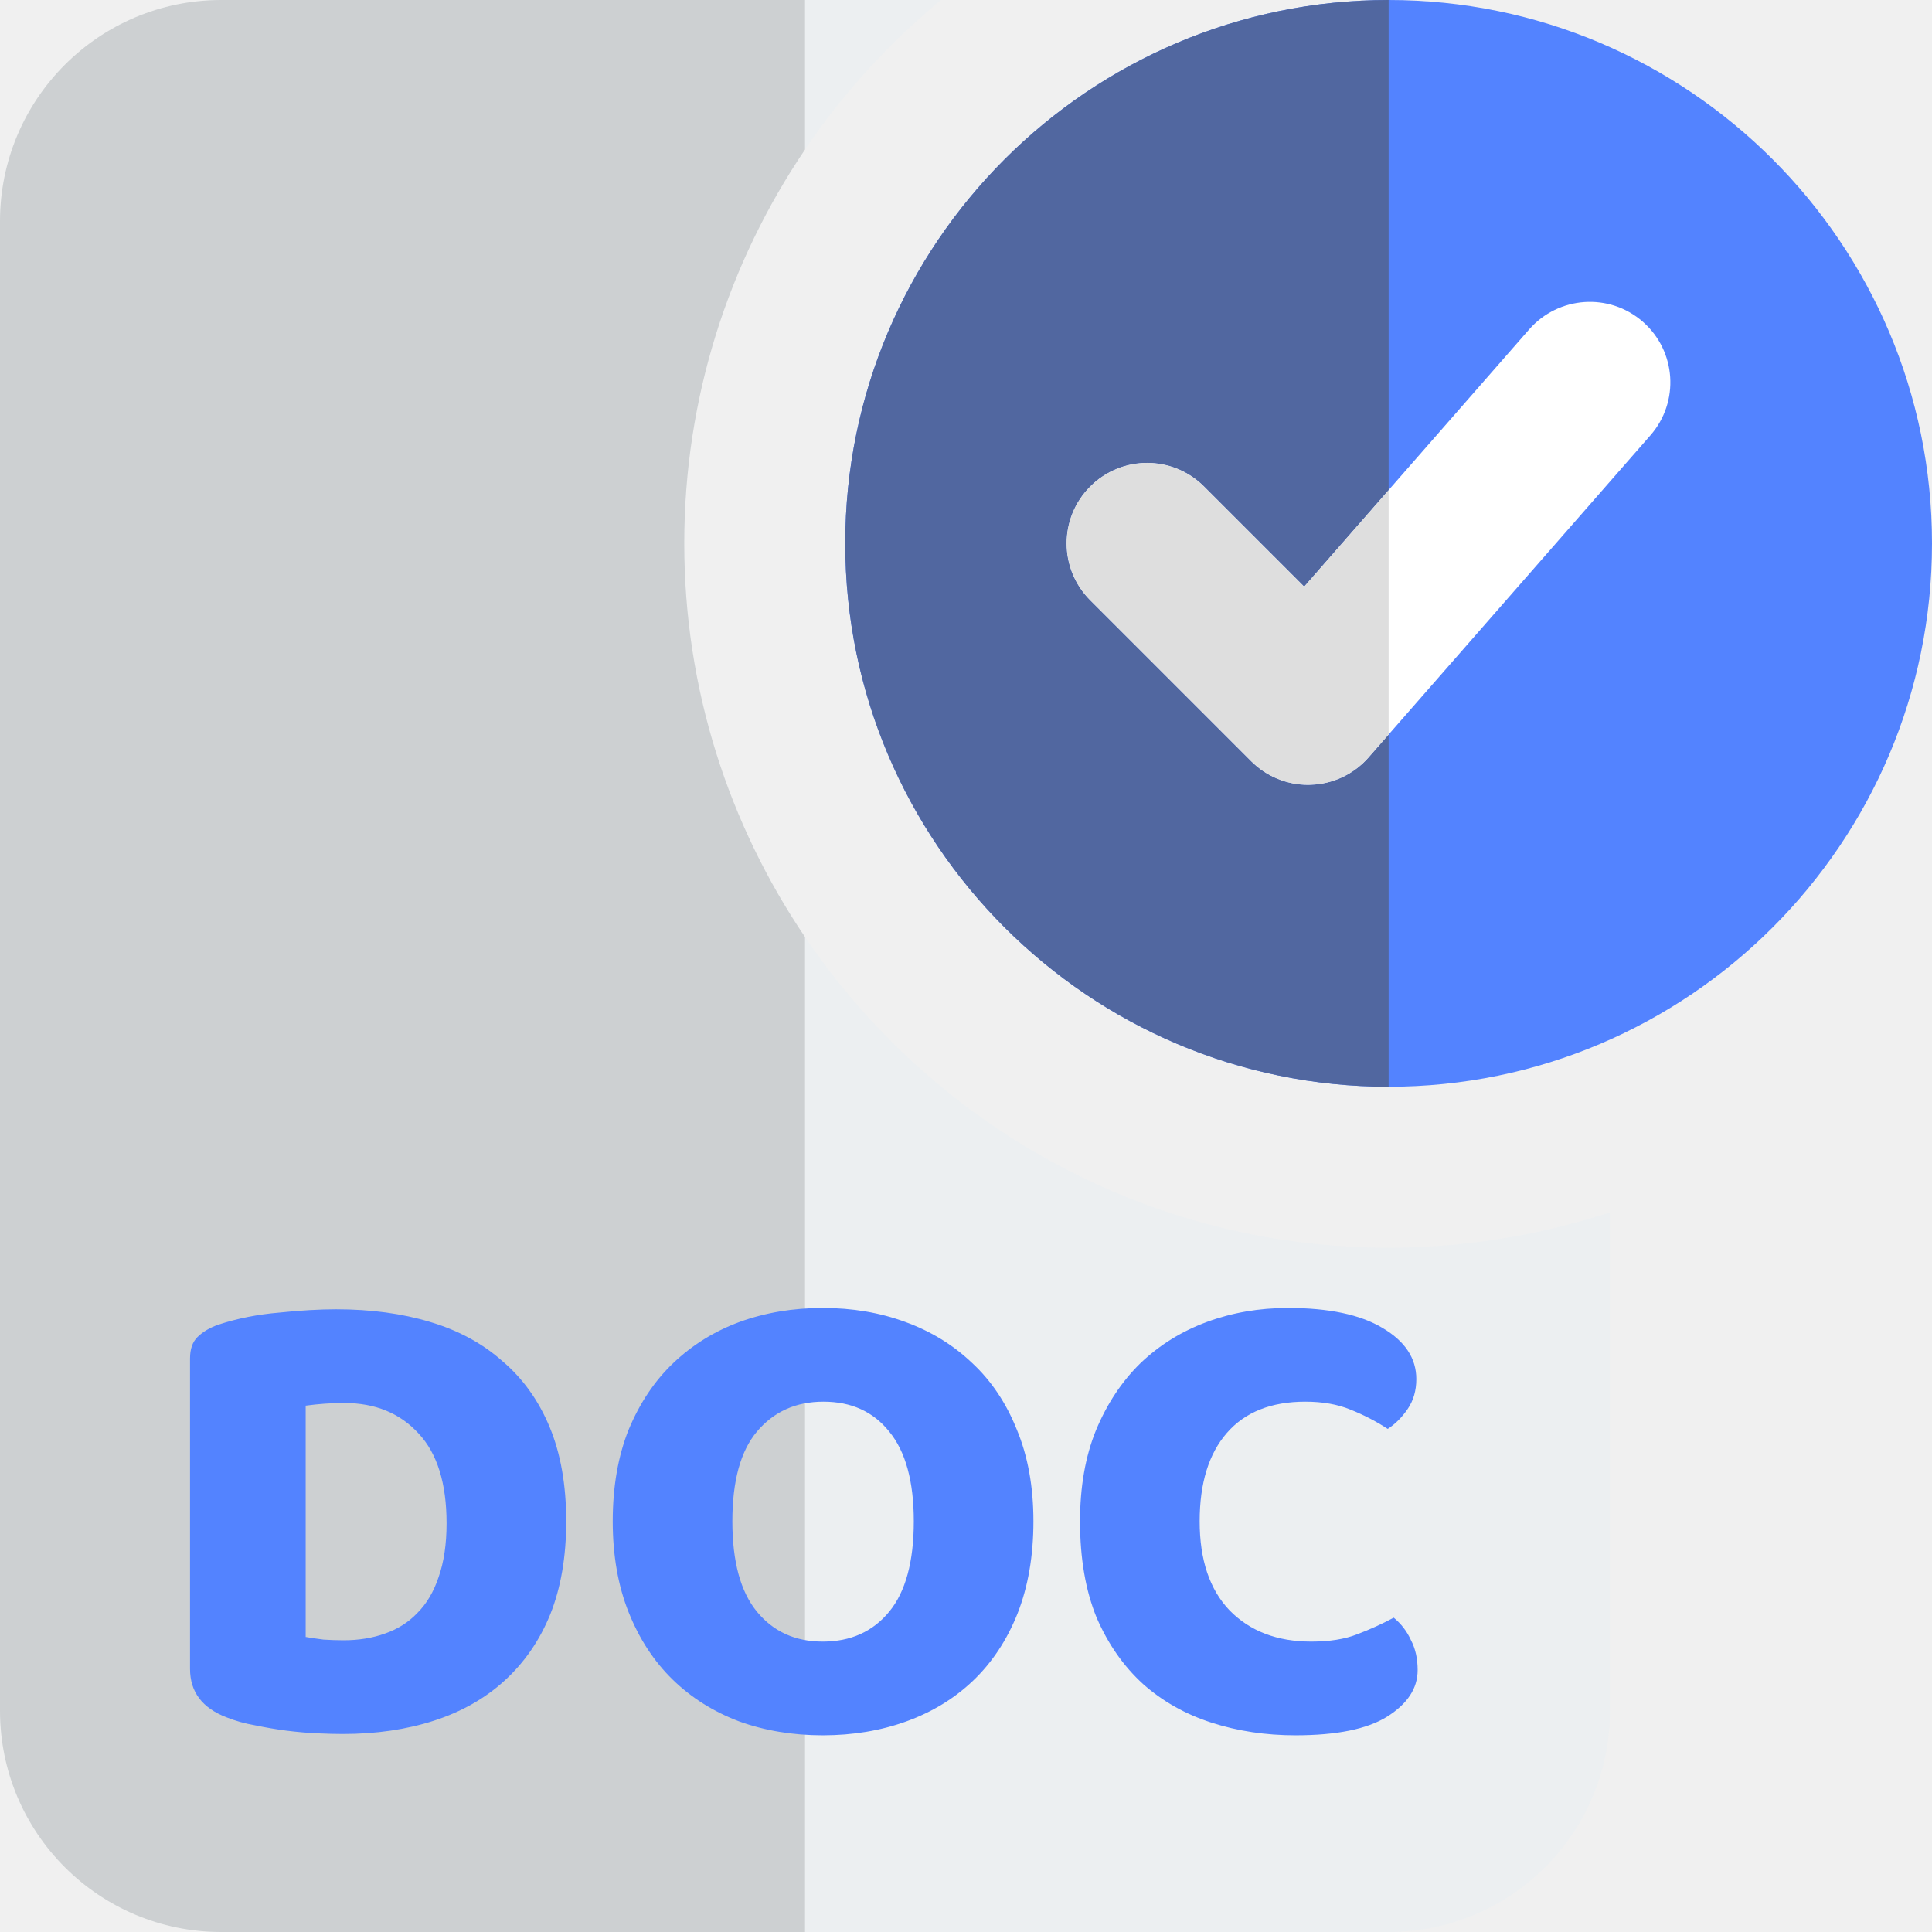
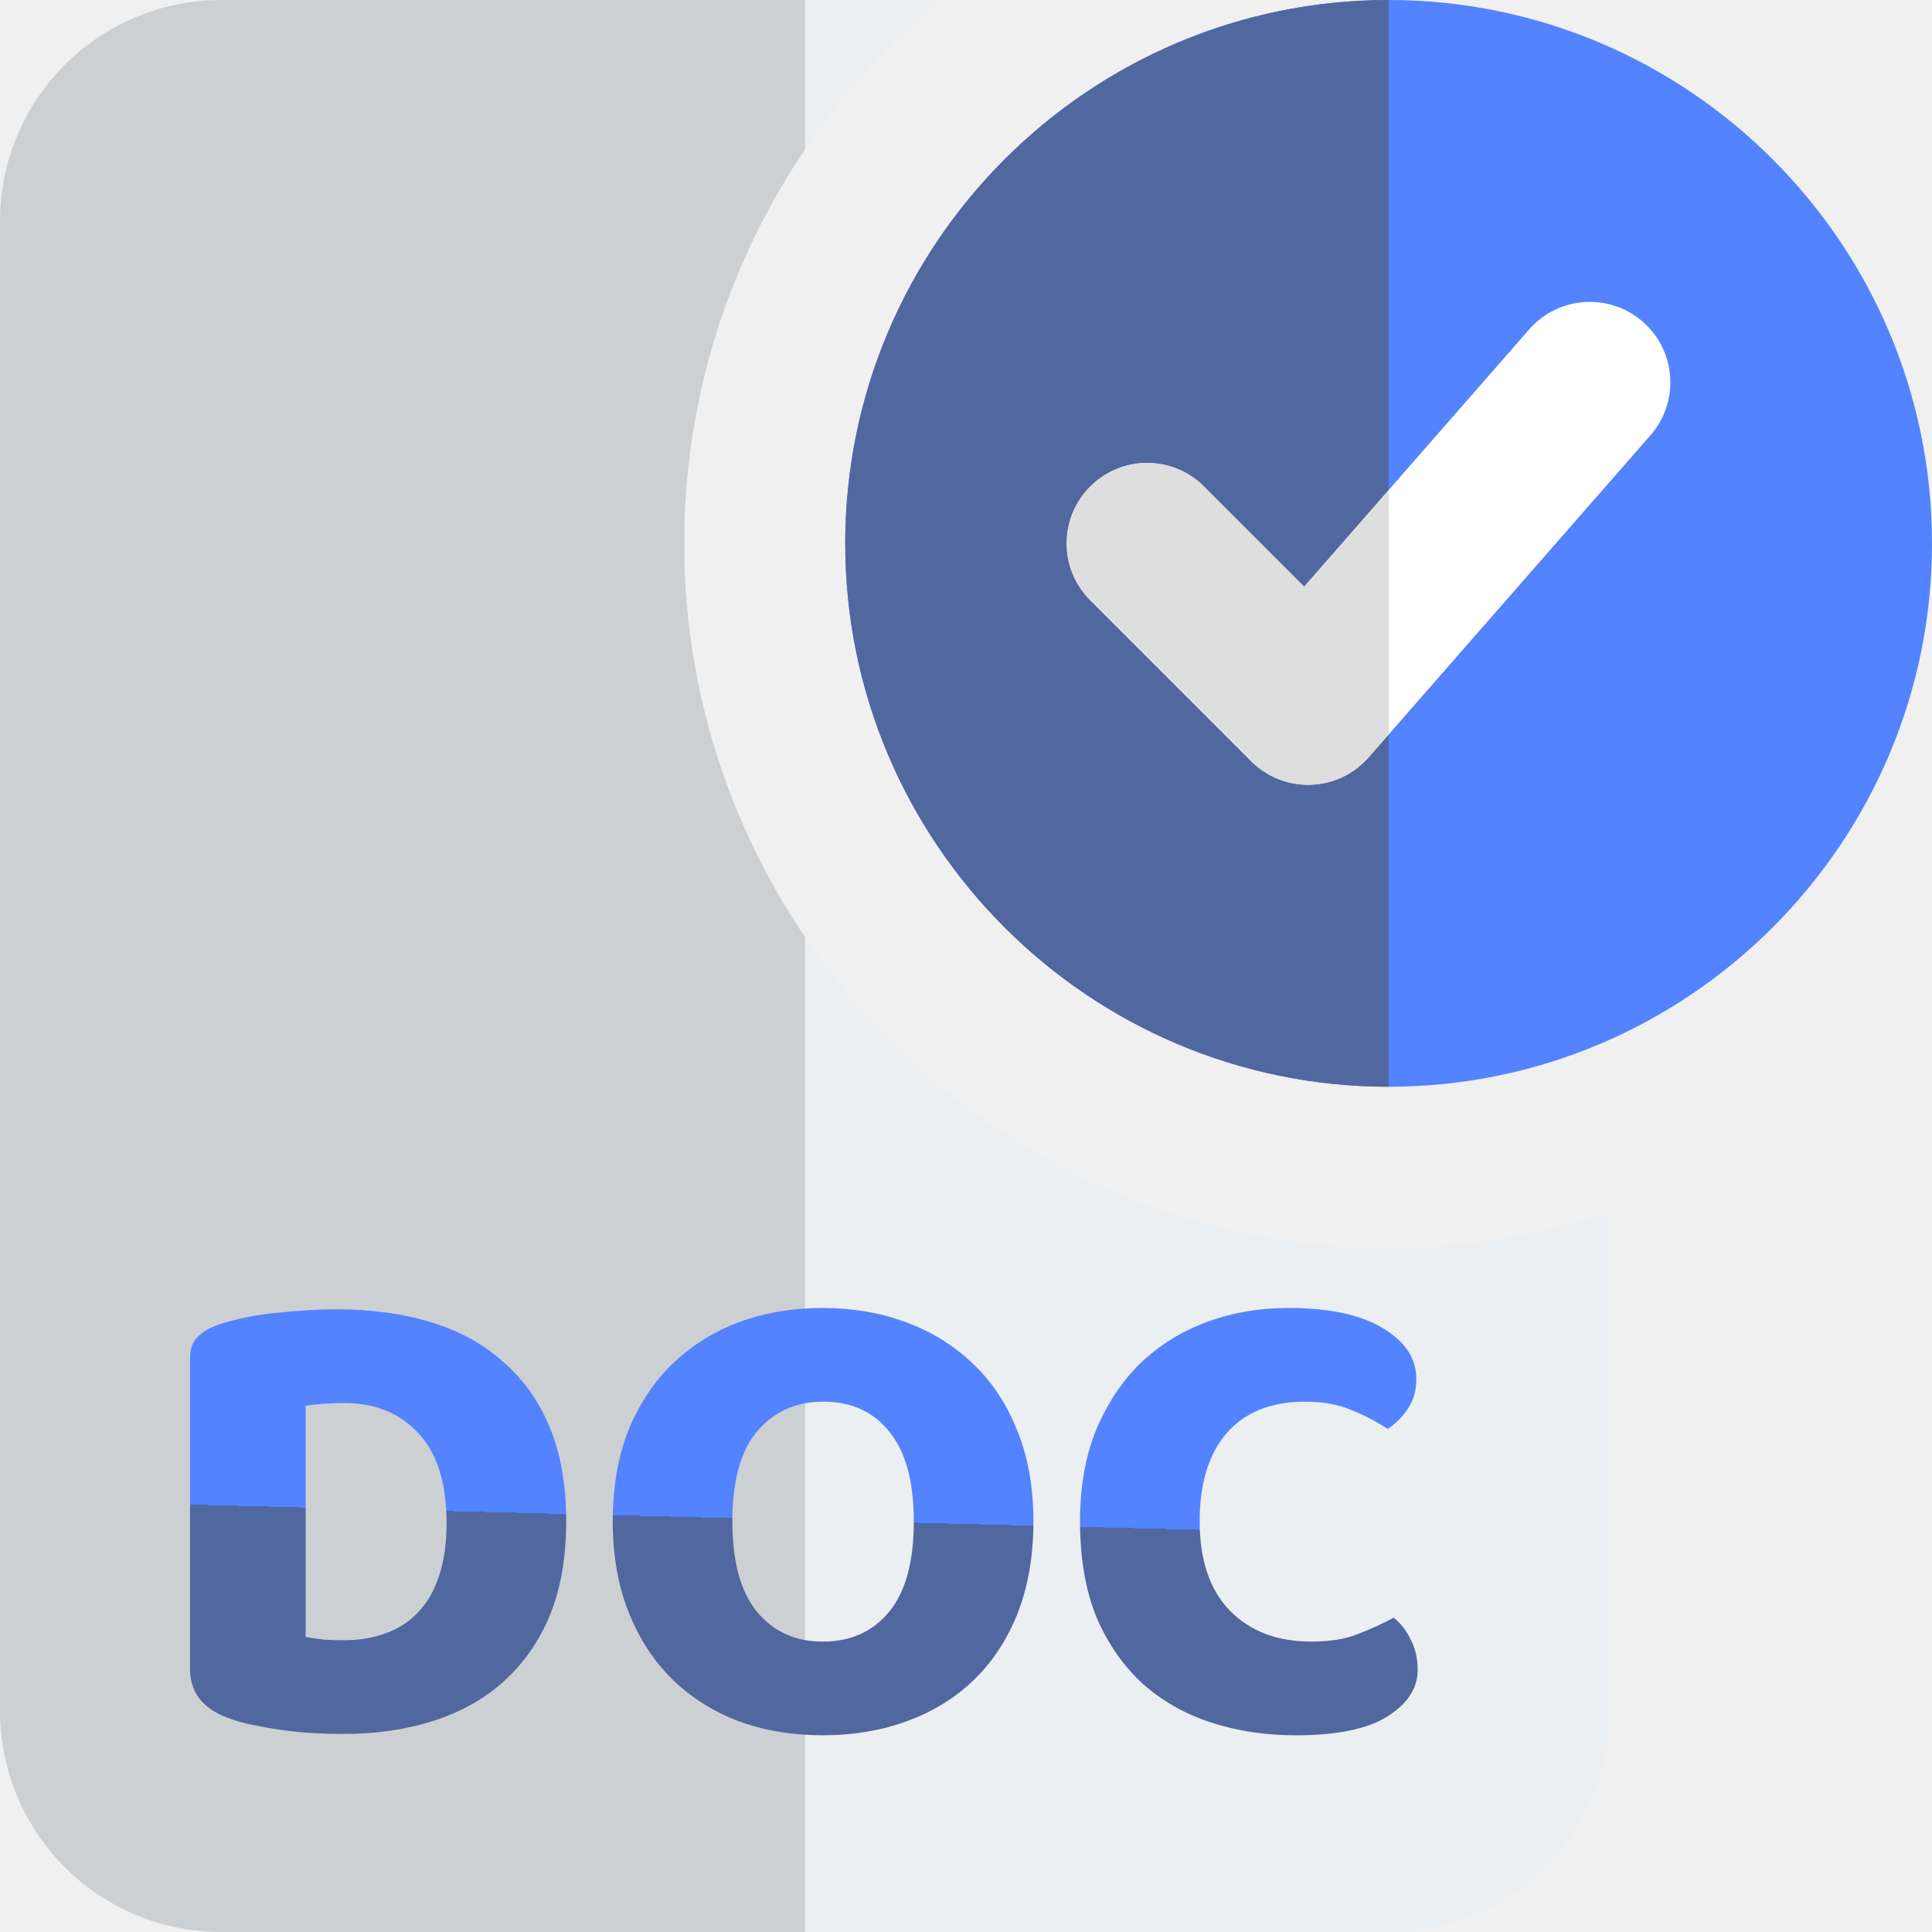
<svg xmlns="http://www.w3.org/2000/svg" width="250" height="250" viewBox="0 0 250 250" fill="none">
  <g clip-path="url(#clip0)">
    <path d="M179.688 161.458C129.479 161.458 88.542 120.521 88.542 70.312C88.542 42.083 101.458 16.771 121.771 0H28.646C12.812 0 0 12.812 0 28.646V221.354C0 237.188 12.812 250 28.646 250H179.688C195.521 250 208.333 237.188 208.333 221.354V156.875C199.375 159.792 189.688 161.458 179.688 161.458V161.458Z" fill="#ECEFF1" />
    <path d="M104.167 0H28.646C12.812 0 0 12.812 0 28.646V221.354C0 237.188 12.812 250 28.646 250H104.167V121.25C94.312 106.688 88.542 89.156 88.542 70.312C88.542 51.469 94.302 33.927 104.167 19.354V0Z" fill="#CDD0D2" />
    <path d="M179.688 140.625C140.917 140.625 109.375 109.083 109.375 70.312C109.375 31.542 140.917 0 179.688 0C218.458 0 250 31.542 250 70.312C250 109.083 218.458 140.625 179.688 140.625Z" fill="#5383FF" />
    <path d="M169.271 101.562C166.51 101.562 163.865 100.469 161.906 98.51L141.073 77.677C137 73.604 137 67.021 141.073 62.948C145.146 58.875 151.729 58.875 155.802 62.948L168.76 75.906L197.885 42.614C201.677 38.302 208.25 37.844 212.583 41.635C216.917 45.427 217.354 52 213.562 56.333L177.104 98C175.208 100.177 172.5 101.458 169.615 101.552L169.271 101.562Z" fill="white" />
-     <path d="M179.688 0C140.917 0 109.375 31.542 109.375 70.312C109.375 109.083 140.917 140.625 179.688 140.625V95.062L177.104 98.01C175.208 100.177 172.5 101.458 169.615 101.552L169.271 101.563C166.51 101.563 163.865 100.469 161.906 98.51L141.073 77.677C137 73.604 137 67.021 141.073 62.948C143.104 60.917 145.771 59.896 148.438 59.896C151.104 59.896 153.771 60.917 155.802 62.948L168.76 75.906L179.688 63.417V0Z" fill="#5167A0" />
-     <path d="M148.437 59.896C145.771 59.896 143.104 60.917 141.073 62.948C137 67.021 137 73.605 141.073 77.677L161.906 98.511C163.865 100.469 166.51 101.563 169.271 101.563L169.615 101.552C172.5 101.459 175.208 100.167 177.104 98L179.687 95.052V63.417L168.76 75.907L155.802 62.948C153.771 60.917 151.104 59.896 148.437 59.896V59.896Z" fill="#DEDEDE" />
-     <path d="M39.554 211.82C40.185 211.935 40.959 212.049 41.876 212.164C42.793 212.221 43.653 212.25 44.456 212.25C46.405 212.25 48.183 211.963 49.788 211.39C51.451 210.817 52.855 209.928 54.002 208.724C55.206 207.52 56.123 205.972 56.754 204.08C57.442 202.131 57.786 199.809 57.786 197.114C57.786 191.954 56.582 188.084 54.174 185.504C51.766 182.867 48.555 181.548 44.542 181.548C43.739 181.548 42.908 181.577 42.048 181.634C41.245 181.691 40.414 181.777 39.554 181.892V211.82ZM44.37 224.376C43.395 224.376 42.277 224.347 41.016 224.29C39.755 224.233 38.436 224.118 37.06 223.946C35.741 223.774 34.394 223.545 33.018 223.258C31.699 223.029 30.467 222.685 29.32 222.226C26.167 221.022 24.59 218.929 24.59 215.948V175.786C24.59 174.582 24.905 173.665 25.536 173.034C26.224 172.346 27.141 171.801 28.288 171.4C30.753 170.597 33.362 170.081 36.114 169.852C38.866 169.565 41.331 169.422 43.51 169.422C47.982 169.422 52.024 169.967 55.636 171.056C59.305 172.145 62.43 173.837 65.01 176.13C67.647 178.366 69.683 181.204 71.116 184.644C72.549 188.084 73.266 192.155 73.266 196.856C73.266 201.443 72.578 205.456 71.202 208.896C69.826 212.279 67.848 215.145 65.268 217.496C62.745 219.789 59.707 221.509 56.152 222.656C52.597 223.803 48.67 224.376 44.37 224.376ZM79.287 196.856C79.287 192.384 79.975 188.428 81.351 184.988C82.785 181.548 84.705 178.681 87.113 176.388C89.579 174.037 92.445 172.26 95.713 171.056C99.039 169.852 102.622 169.25 106.463 169.25C110.305 169.25 113.859 169.852 117.127 171.056C120.453 172.26 123.348 174.037 125.813 176.388C128.279 178.681 130.199 181.548 131.575 184.988C133.009 188.428 133.725 192.384 133.725 196.856C133.725 201.328 133.037 205.313 131.661 208.81C130.285 212.25 128.365 215.145 125.899 217.496C123.491 219.789 120.625 221.538 117.299 222.742C113.974 223.946 110.362 224.548 106.463 224.548C102.565 224.548 98.953 223.946 95.627 222.742C92.302 221.481 89.435 219.675 87.027 217.324C84.619 214.973 82.727 212.078 81.351 208.638C79.975 205.198 79.287 201.271 79.287 196.856ZM94.767 196.856C94.767 202.073 95.828 205.972 97.949 208.552C100.071 211.132 102.909 212.422 106.463 212.422C110.075 212.422 112.942 211.132 115.063 208.552C117.185 205.972 118.245 202.073 118.245 196.856C118.245 191.696 117.185 187.826 115.063 185.246C112.999 182.666 110.161 181.376 106.549 181.376C102.995 181.376 100.128 182.666 97.949 185.246C95.828 187.769 94.767 191.639 94.767 196.856ZM168.91 181.376C164.495 181.376 161.113 182.723 158.762 185.418C156.411 188.113 155.236 191.925 155.236 196.856C155.236 201.844 156.526 205.685 159.106 208.38C161.743 211.075 165.269 212.422 169.684 212.422C172.035 212.422 174.013 212.107 175.618 211.476C177.281 210.845 178.857 210.129 180.348 209.326C181.323 210.129 182.068 211.103 182.584 212.25C183.157 213.339 183.444 214.629 183.444 216.12C183.444 218.471 182.125 220.477 179.488 222.14C176.908 223.745 172.952 224.548 167.62 224.548C163.779 224.548 160.167 224.003 156.784 222.914C153.401 221.825 150.449 220.162 147.926 217.926C145.403 215.633 143.397 212.766 141.906 209.326C140.473 205.829 139.756 201.672 139.756 196.856C139.756 192.384 140.444 188.457 141.82 185.074C143.253 181.634 145.174 178.739 147.582 176.388C150.047 174.037 152.914 172.26 156.182 171.056C159.45 169.852 162.947 169.25 166.674 169.25C171.949 169.25 176.019 170.11 178.886 171.83C181.81 173.55 183.272 175.757 183.272 178.452C183.272 179.943 182.899 181.233 182.154 182.322C181.409 183.411 180.549 184.271 179.574 184.902C178.083 183.927 176.478 183.096 174.758 182.408C173.095 181.72 171.146 181.376 168.91 181.376Z" fill="#5383FF" />
+     <path d="M179.688 0C140.917 0 109.375 31.542 109.375 70.312C109.375 109.083 140.917 140.625 179.688 140.625V95.062L177.104 98.01C175.208 100.177 172.5 101.458 169.615 101.552L169.271 101.562C166.51 101.562 163.865 100.469 161.906 98.51L141.073 77.677C137 73.604 137 67.021 141.073 62.948C143.104 60.917 145.771 59.896 148.438 59.896C151.104 59.896 153.771 60.917 155.802 62.948L168.76 75.906L179.688 63.417V0Z" fill="#5167A0" />
+     <path d="M148.437 59.896C145.771 59.896 143.104 60.917 141.073 62.948C137 67.021 137 73.605 141.073 77.677L161.906 98.511C163.865 100.469 166.51 101.563 169.271 101.563L169.615 101.552C172.5 101.459 175.208 100.167 177.104 98L179.687 95.052V63.417L168.76 75.907L155.802 62.948C153.771 60.917 151.104 59.896 148.437 59.896Z" fill="#DEDEDE" />
+     <path d="M39.554 211.82C40.185 211.935 40.959 212.049 41.876 212.164C42.793 212.221 43.653 212.25 44.456 212.25C46.405 212.25 48.183 211.963 49.788 211.39C51.451 210.817 52.855 209.928 54.002 208.724C55.206 207.52 56.123 205.972 56.754 204.08C57.442 202.131 57.786 199.809 57.786 197.114C57.786 191.954 56.582 188.084 54.174 185.504C51.766 182.867 48.555 181.548 44.542 181.548C43.739 181.548 42.908 181.577 42.048 181.634C41.245 181.691 40.414 181.777 39.554 181.892V211.82ZM44.37 224.376C43.395 224.376 42.277 224.347 41.016 224.29C39.755 224.233 38.436 224.118 37.06 223.946C35.741 223.774 34.394 223.545 33.018 223.258C31.699 223.029 30.467 222.685 29.32 222.226C26.167 221.022 24.59 218.929 24.59 215.948V175.786C24.59 174.582 24.905 173.665 25.536 173.034C26.224 172.346 27.141 171.801 28.288 171.4C30.753 170.597 33.362 170.081 36.114 169.852C38.866 169.565 41.331 169.422 43.51 169.422C47.982 169.422 52.024 169.967 55.636 171.056C59.305 172.145 62.43 173.837 65.01 176.13C67.647 178.366 69.683 181.204 71.116 184.644C72.549 188.084 73.266 192.155 73.266 196.856C73.266 201.443 72.578 205.456 71.202 208.896C69.826 212.279 67.848 215.145 65.268 217.496C62.745 219.789 59.707 221.509 56.152 222.656C52.597 223.803 48.67 224.376 44.37 224.376ZM79.287 196.856C79.287 192.384 79.975 188.428 81.351 184.988C82.785 181.548 84.705 178.681 87.113 176.388C89.579 174.037 92.445 172.26 95.713 171.056C99.039 169.852 102.622 169.25 106.463 169.25C110.305 169.25 113.859 169.852 117.127 171.056C120.453 172.26 123.348 174.037 125.813 176.388C128.279 178.681 130.199 181.548 131.575 184.988C133.009 188.428 133.725 192.384 133.725 196.856C133.725 201.328 133.037 205.313 131.661 208.81C130.285 212.25 128.365 215.145 125.899 217.496C123.491 219.789 120.625 221.538 117.299 222.742C113.974 223.946 110.362 224.548 106.463 224.548C102.565 224.548 98.953 223.946 95.627 222.742C92.302 221.481 89.435 219.675 87.027 217.324C84.619 214.973 82.727 212.078 81.351 208.638C79.975 205.198 79.287 201.271 79.287 196.856ZM94.767 196.856C94.767 202.073 95.828 205.972 97.949 208.552C100.071 211.132 102.909 212.422 106.463 212.422C110.075 212.422 112.942 211.132 115.063 208.552C117.185 205.972 118.245 202.073 118.245 196.856C118.245 191.696 117.185 187.826 115.063 185.246C112.999 182.666 110.161 181.376 106.549 181.376C102.995 181.376 100.128 182.666 97.949 185.246C95.828 187.769 94.767 191.639 94.767 196.856ZM168.91 181.376C164.495 181.376 161.113 182.723 158.762 185.418C156.411 188.113 155.236 191.925 155.236 196.856C155.236 201.844 156.526 205.685 159.106 208.38C161.743 211.075 165.269 212.422 169.684 212.422C172.035 212.422 174.013 212.107 175.618 211.476C177.281 210.845 178.857 210.129 180.348 209.326C181.323 210.129 182.068 211.103 182.584 212.25C183.157 213.339 183.444 214.629 183.444 216.12C183.444 218.471 182.125 220.477 179.488 222.14C176.908 223.745 172.952 224.548 167.62 224.548C163.779 224.548 160.167 224.003 156.784 222.914C153.401 221.825 150.449 220.162 147.926 217.926C145.403 215.633 143.397 212.766 141.906 209.326C140.473 205.829 139.756 201.672 139.756 196.856C139.756 192.384 140.444 188.457 141.82 185.074C143.253 181.634 145.174 178.739 147.582 176.388C150.047 174.037 152.914 172.26 156.182 171.056C159.45 169.852 162.947 169.25 166.674 169.25C171.949 169.25 176.019 170.11 178.886 171.83C181.81 173.55 183.272 175.757 183.272 178.452C183.272 179.943 182.899 181.233 182.154 182.322C181.409 183.411 180.549 184.271 179.574 184.902C178.083 183.927 176.478 183.096 174.758 182.408C173.095 181.72 171.146 181.376 168.91 181.376Z" fill="url(#paint0_linear)" />
  </g>
  <defs>
+     <linearGradient id="paint0_linear" x1="30.5" y1="223" x2="32" y2="163" gradientUnits="userSpaceOnUse">
+       <stop offset="0.469" stop-color="#5167A0" />
+       <stop offset="0.469" stop-color="#5383FF" />
+     </linearGradient>
    <clipPath id="clip0">
      <rect width="250" height="250" fill="white" />
    </clipPath>
  </defs>
</svg>
